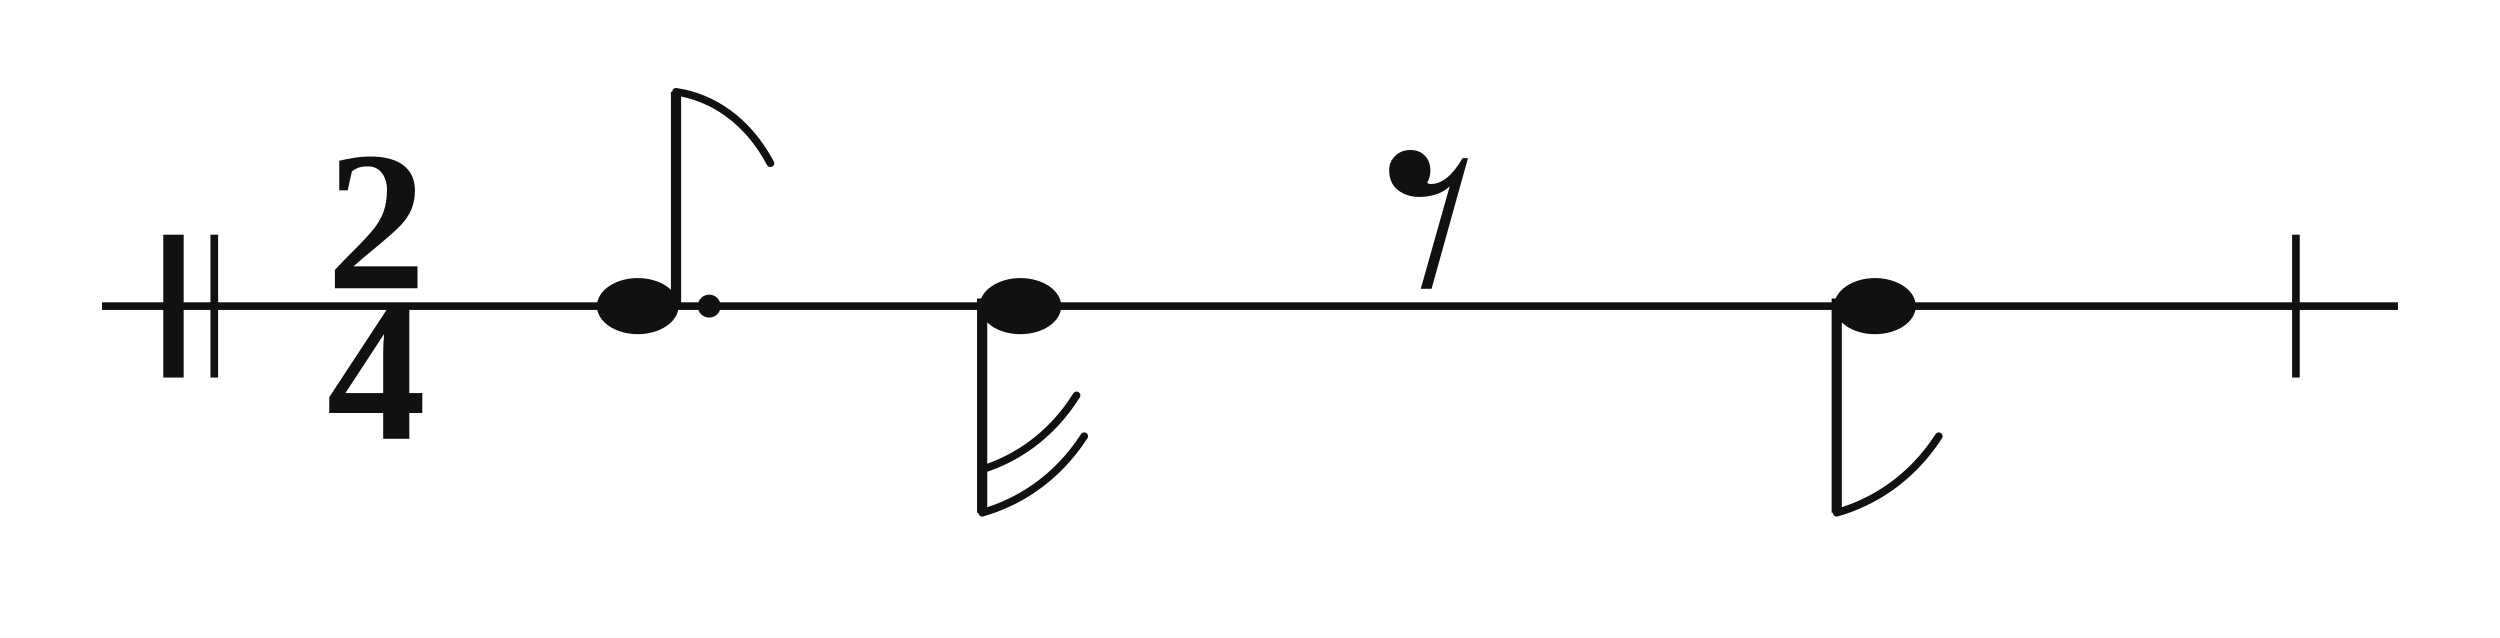
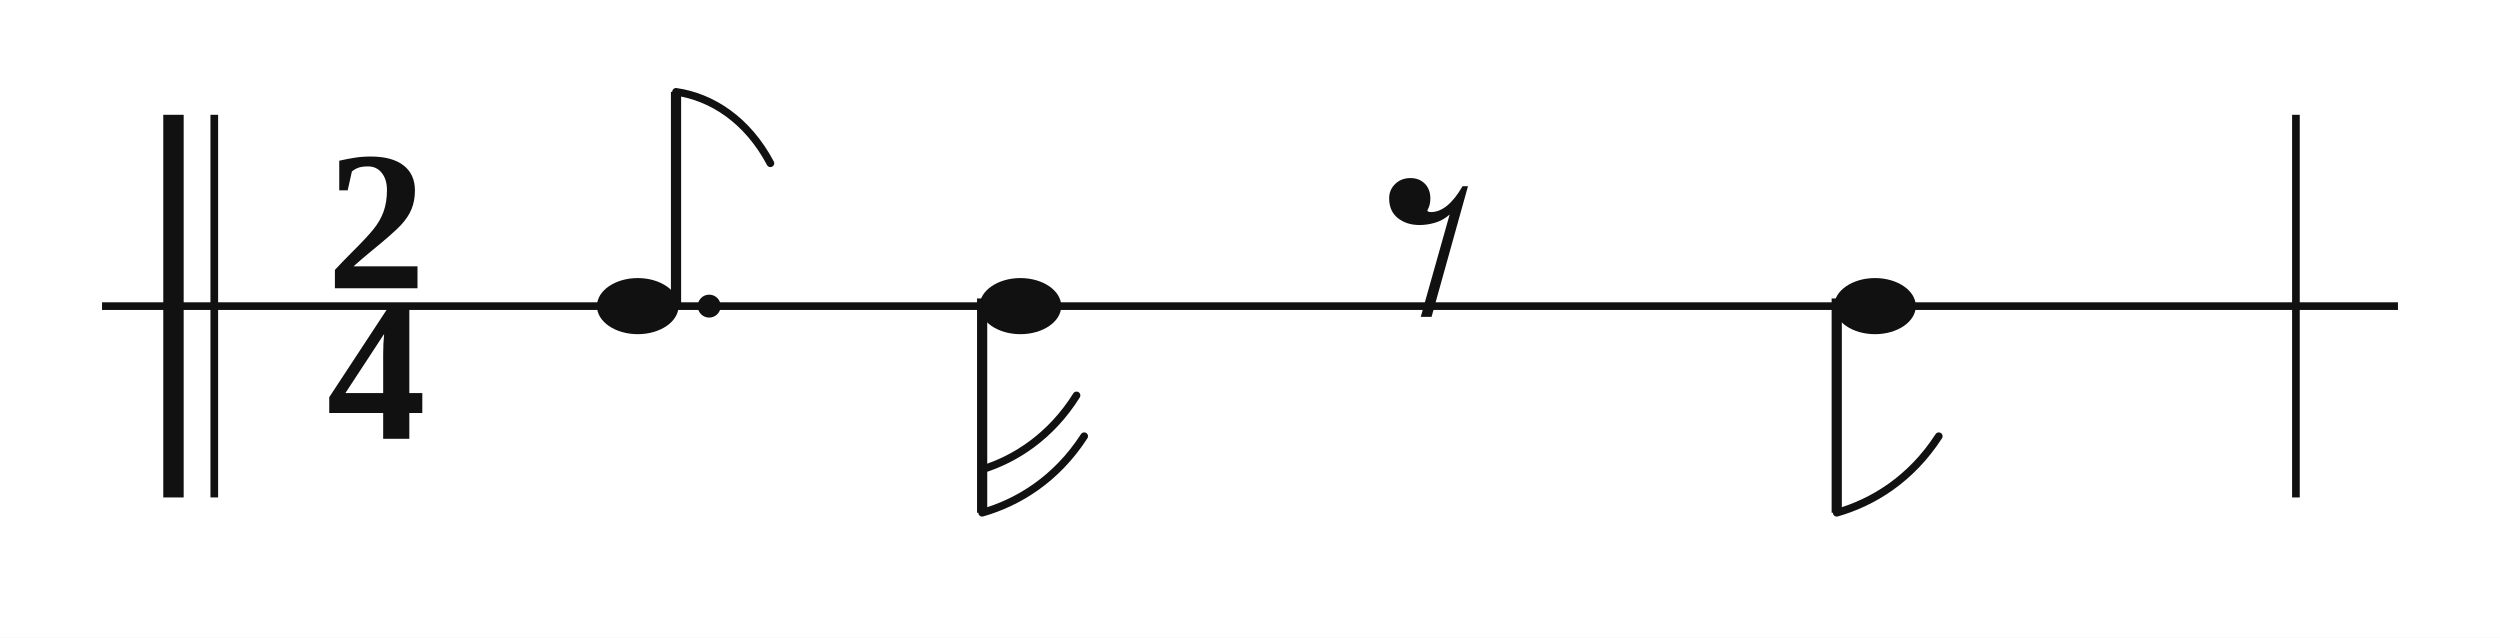
<svg xmlns="http://www.w3.org/2000/svg" width="980" height="250" viewBox="0 0 980 250">
  <defs>
    <style>
      .staff { stroke:#111; stroke-width:3; }
      .barthin { stroke:#111; stroke-width:3; }
      .barthick { stroke:#111; stroke-width:8; }
      .notehead { fill:#111; }
      .stem { stroke:#111; stroke-width:4; }
      .flag { fill:none; stroke:#111; stroke-width:3; stroke-linecap:round; stroke-linejoin:round; }
      .dot { fill:#111; }
      .timesig { font-size:78px; fill:#111; font-family: Georgia, "Times New Roman", serif; font-weight:700; }
      .rest { font-size:118px; fill:#111; font-family: "Bravura", "Noto Music", "Segoe UI Symbol", serif; text-anchor:middle; dominant-baseline:middle; }
    </style>
  </defs>
  <rect width="100%" height="100%" fill="white" />
  <line class="staff" x1="40" y1="120" x2="940" y2="120" />
-   <line class="barthick" x1="68" y1="92" x2="68" y2="148" />
-   <line class="barthin" x1="84" y1="92" x2="84" y2="148" />
+   <line class="barthick" x1="68" y1="45" x2="68" y2="195" />
+   <line class="barthin" x1="84" y1="45" x2="84" y2="195" />
  <text class="timesig" x="128" y="113">2</text>
  <text class="timesig" x="128" y="172">4</text>
  <ellipse class="notehead" cx="250" cy="120" rx="16" ry="11" />
  <circle class="dot" cx="278" cy="120" r="4.5" />
  <line class="stem" x1="265" y1="120" x2="265" y2="36" />
  <path class="flag" d="M265 36 C279 38, 293 47, 302 64" />
  <ellipse class="notehead" cx="400" cy="120" rx="16" ry="11" />
  <line class="stem" x1="385" y1="117" x2="385" y2="201" />
  <path class="flag" d="M385 201 C399 197, 414 188, 425 171" />
  <path class="flag" d="M385 184 C398 180, 412 171, 422 155" />
-   <text class="rest" x="560" y="104">𝄾</text>
+   <text class="rest" x="560" y="115">𝄾</text>
  <ellipse class="notehead" cx="735" cy="120" rx="16" ry="11" />
  <line class="stem" x1="720" y1="117" x2="720" y2="201" />
  <path class="flag" d="M720 201 C734 197, 749 188, 760 171" />
-   <line class="barthin" x1="900" y1="92" x2="900" y2="148" />
+   <line class="barthin" x1="900" y1="45" x2="900" y2="195" />
</svg>
